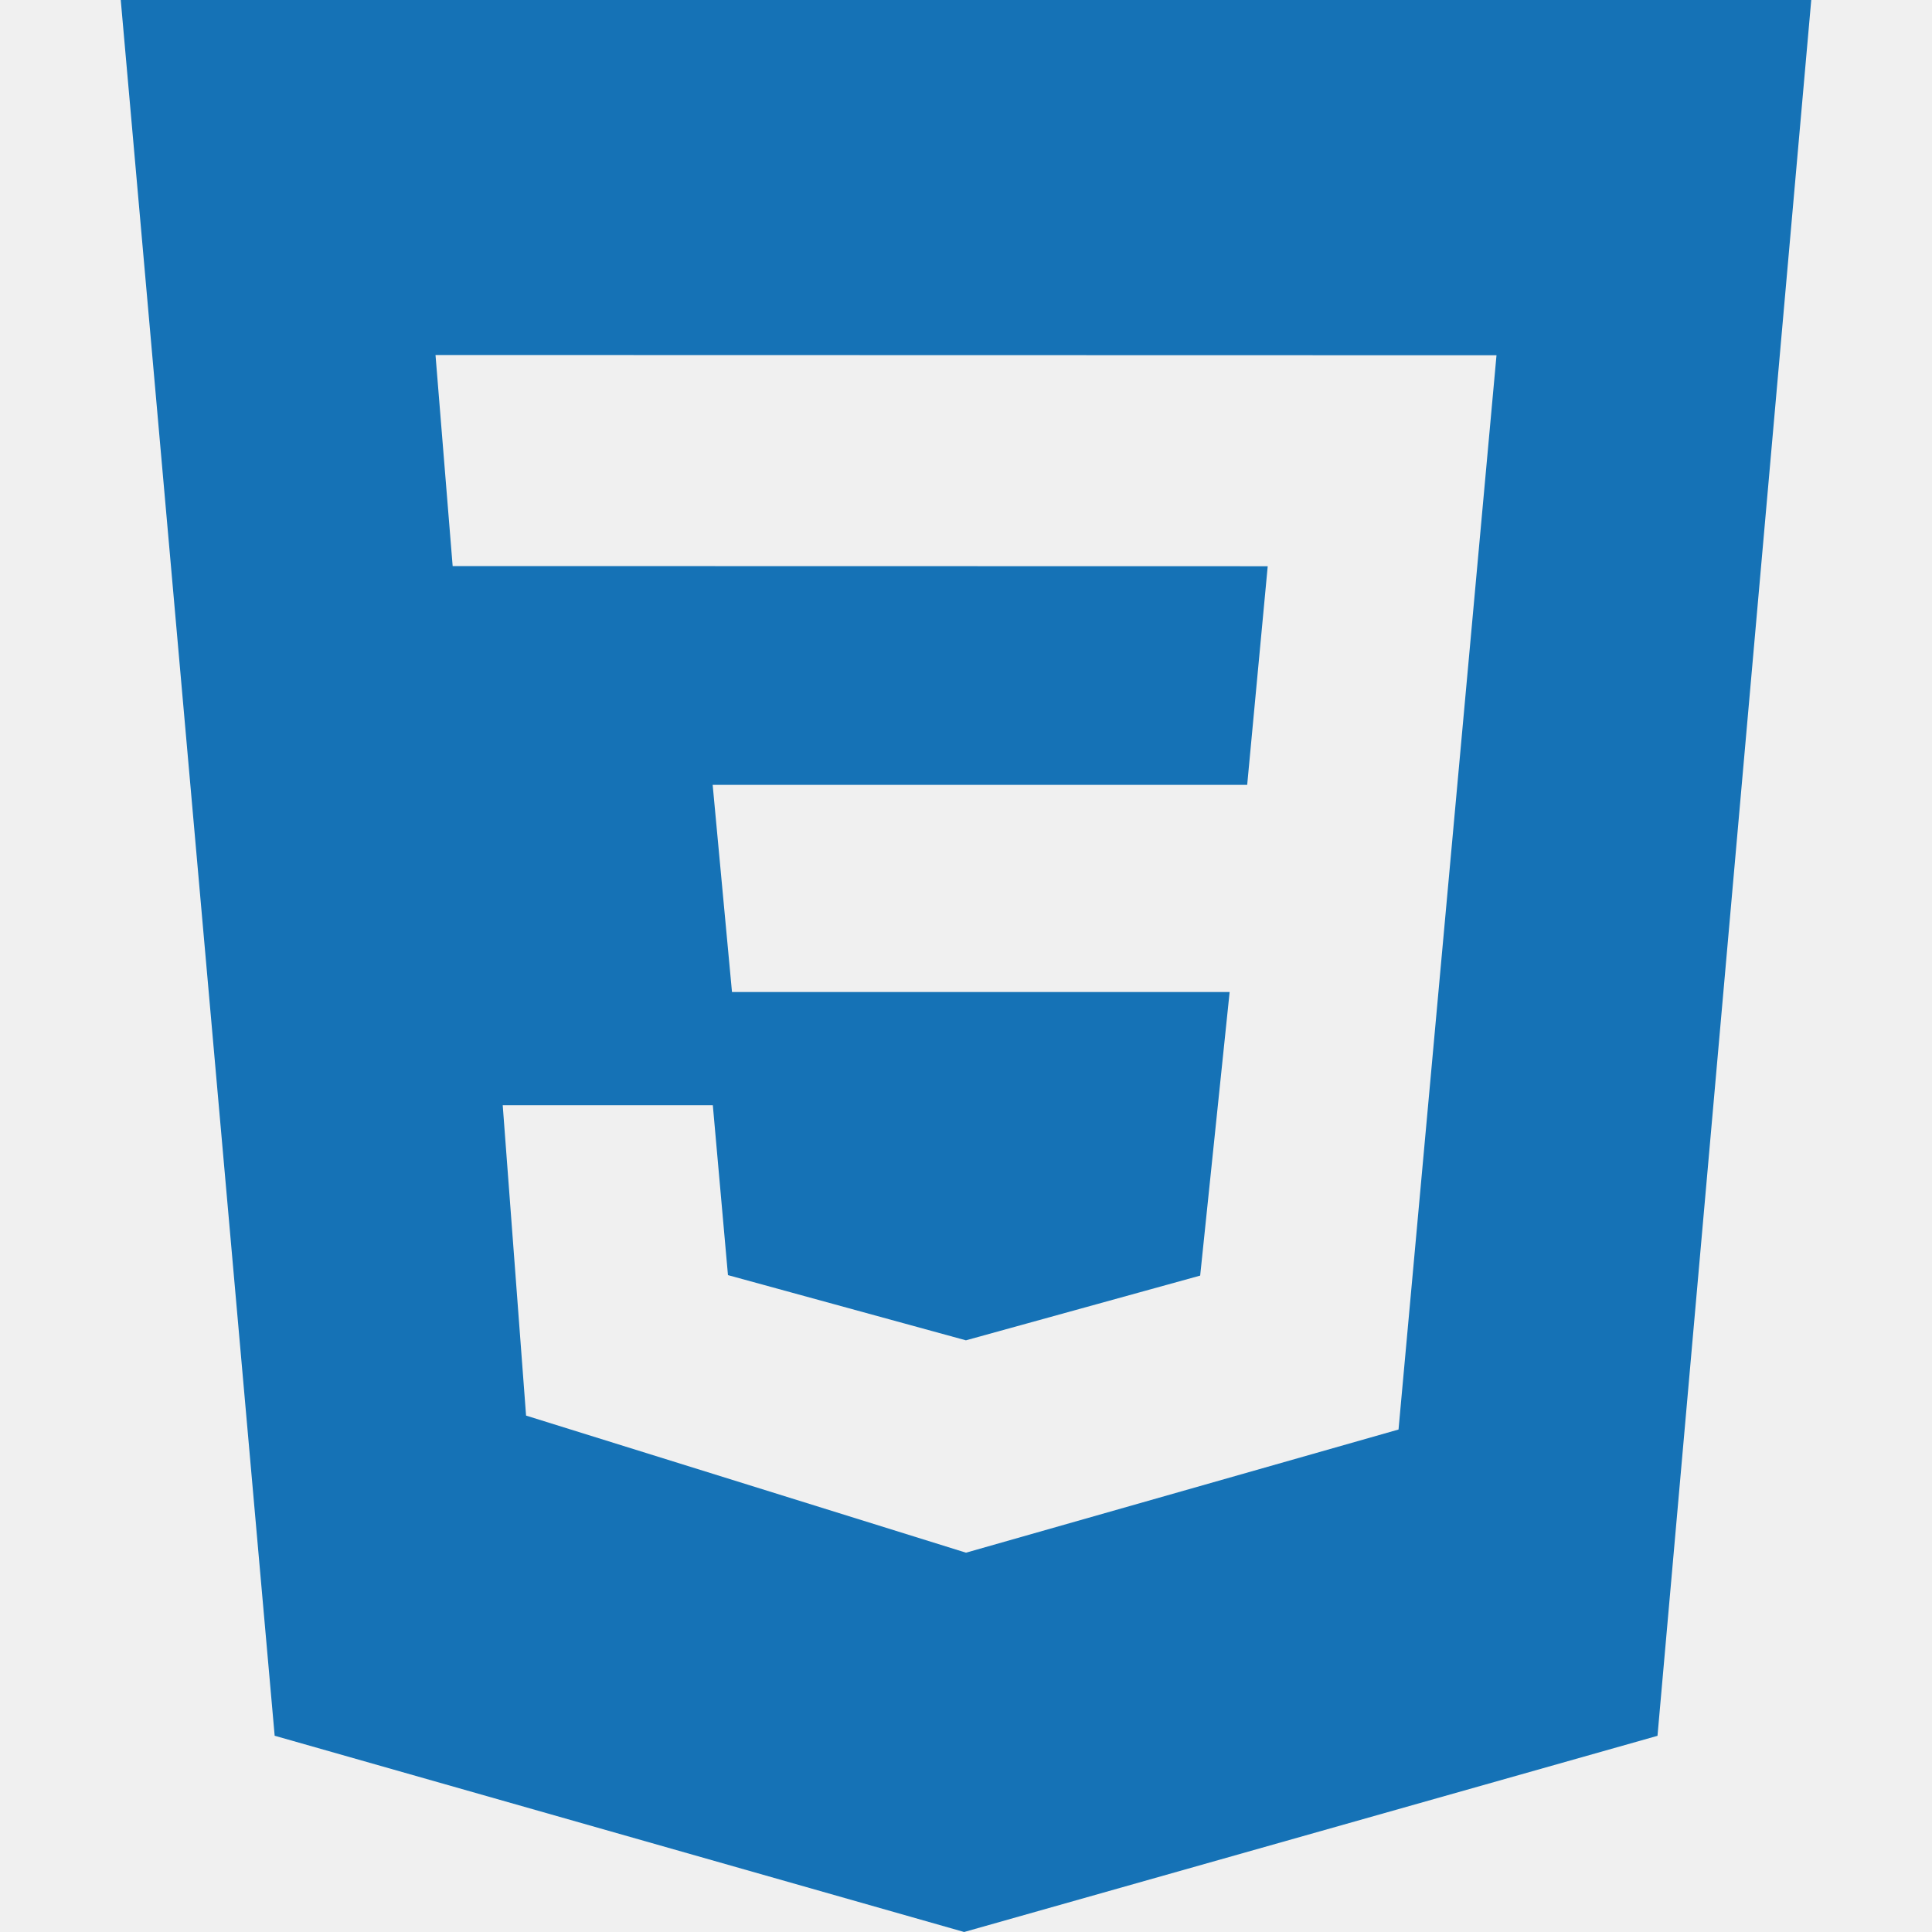
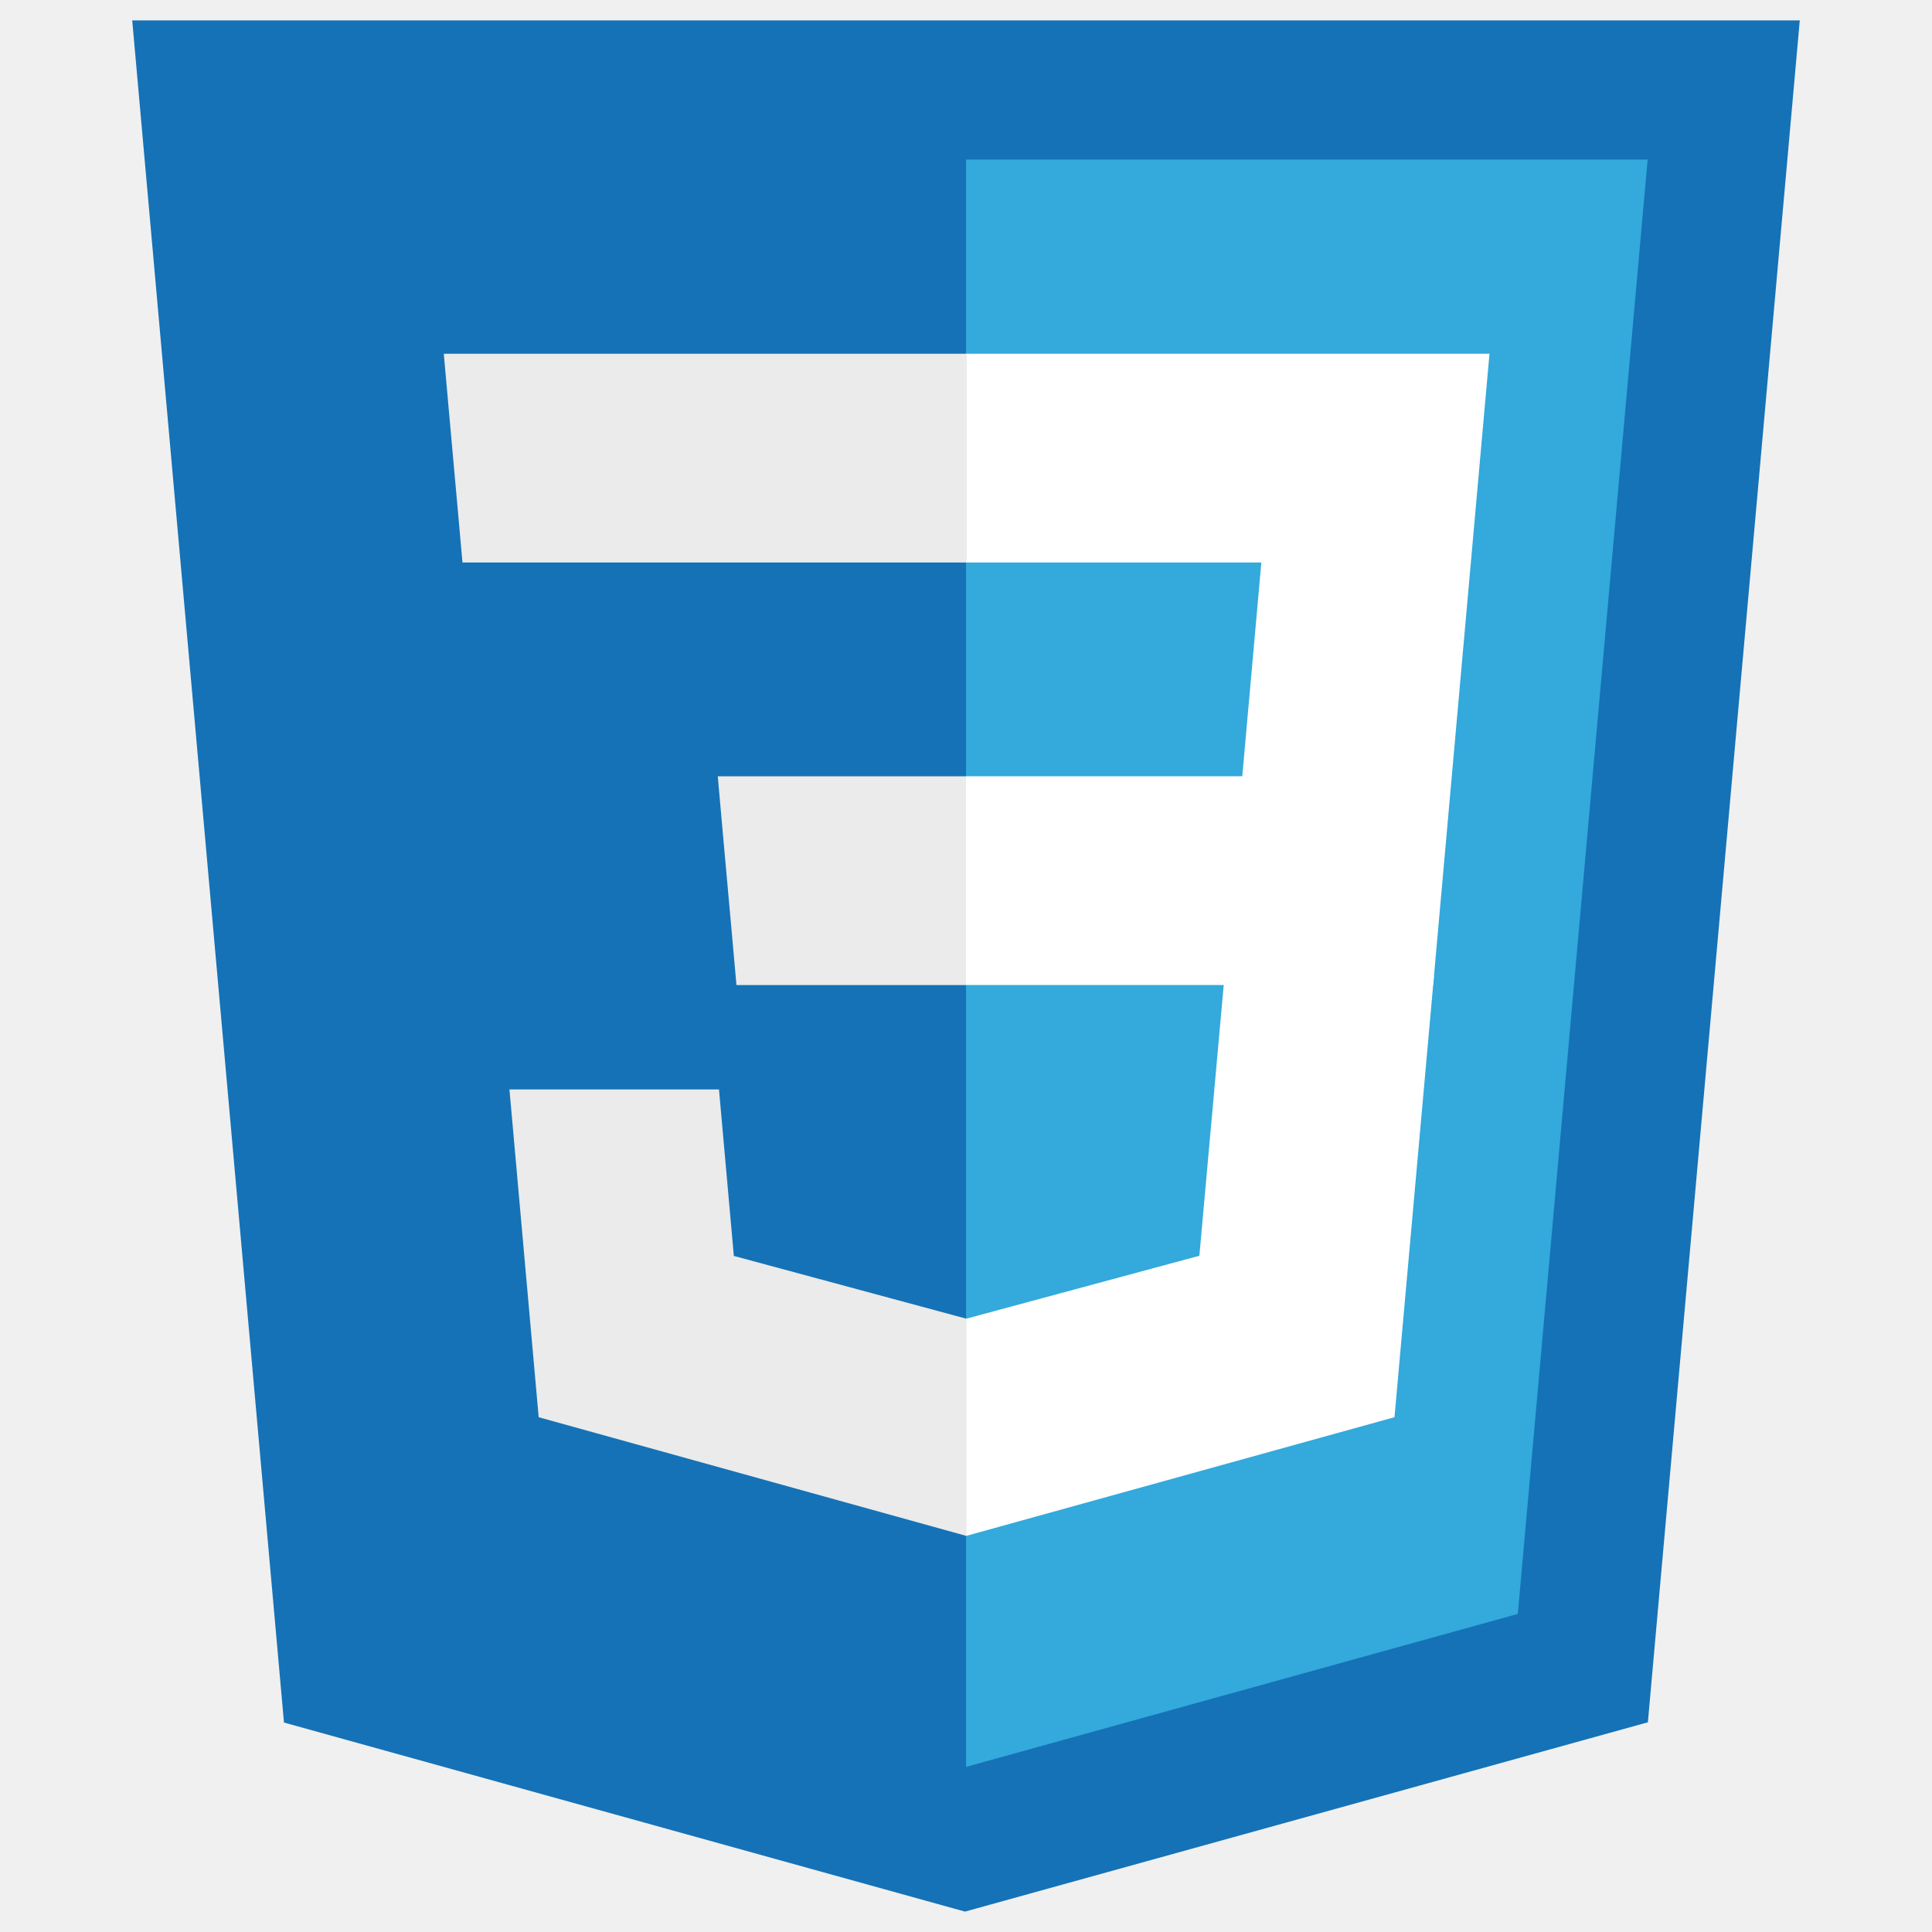
- <svg xmlns="http://www.w3.org/2000/svg" viewBox="0 0 24 24" fill="#1572B6">
-   <path d="M1.5 0h21l-1.91 21.563L11.977 24l-8.565-2.438L1.5 0zm17.09 4.413L5.41 4.41l.213 2.622 10.125.002-.255 2.716h-6.64l.24 2.573h6.182l-.366 3.523-2.91.804-2.956-.81-.188-2.11h-2.61l.29 3.855L12 19.288l5.373-1.53L18.59 4.414z" />
+ <svg xmlns="http://www.w3.org/2000/svg" viewBox="0 0 128 128">
+   <path fill="#1572B6" d="M18.814 114.123L8.76 1.352h110.48l-10.064 112.754-45.243 12.543-45.119-12.526z" />
+   <path fill="#33A9DC" d="M64.001 117.062l36.559-10.136 8.601-96.354h-45.16v106.49z" />
+   <path fill="#fff" d="M64.001 51.429h18.302l1.264-14.163H64.001V23.435h34.682l-.332 3.711-3.4 38.114h-30.95V51.429z" />
+   <path fill="#EBEBEB" d="M64.083 87.349l-.061.018-15.403-4.159-.985-11.031H33.752l1.937 21.717 28.331 7.863.063-.018v-14.39z" />
+   <path fill="#fff" d="M81.127 64.675l-1.666 18.522-15.426 4.164v14.39l28.354-7.858.208-2.337 2.406-26.881H81.127z" />
+   <path fill="#EBEBEB" d="M64.048 23.435v13.831H30.64l-.277-3.108-.63-7.012-.331-3.711h34.646zm-.047 27.996v13.831H48.792l-.277-3.108-.631-7.012-.33-3.711h16.447z" />
</svg>
